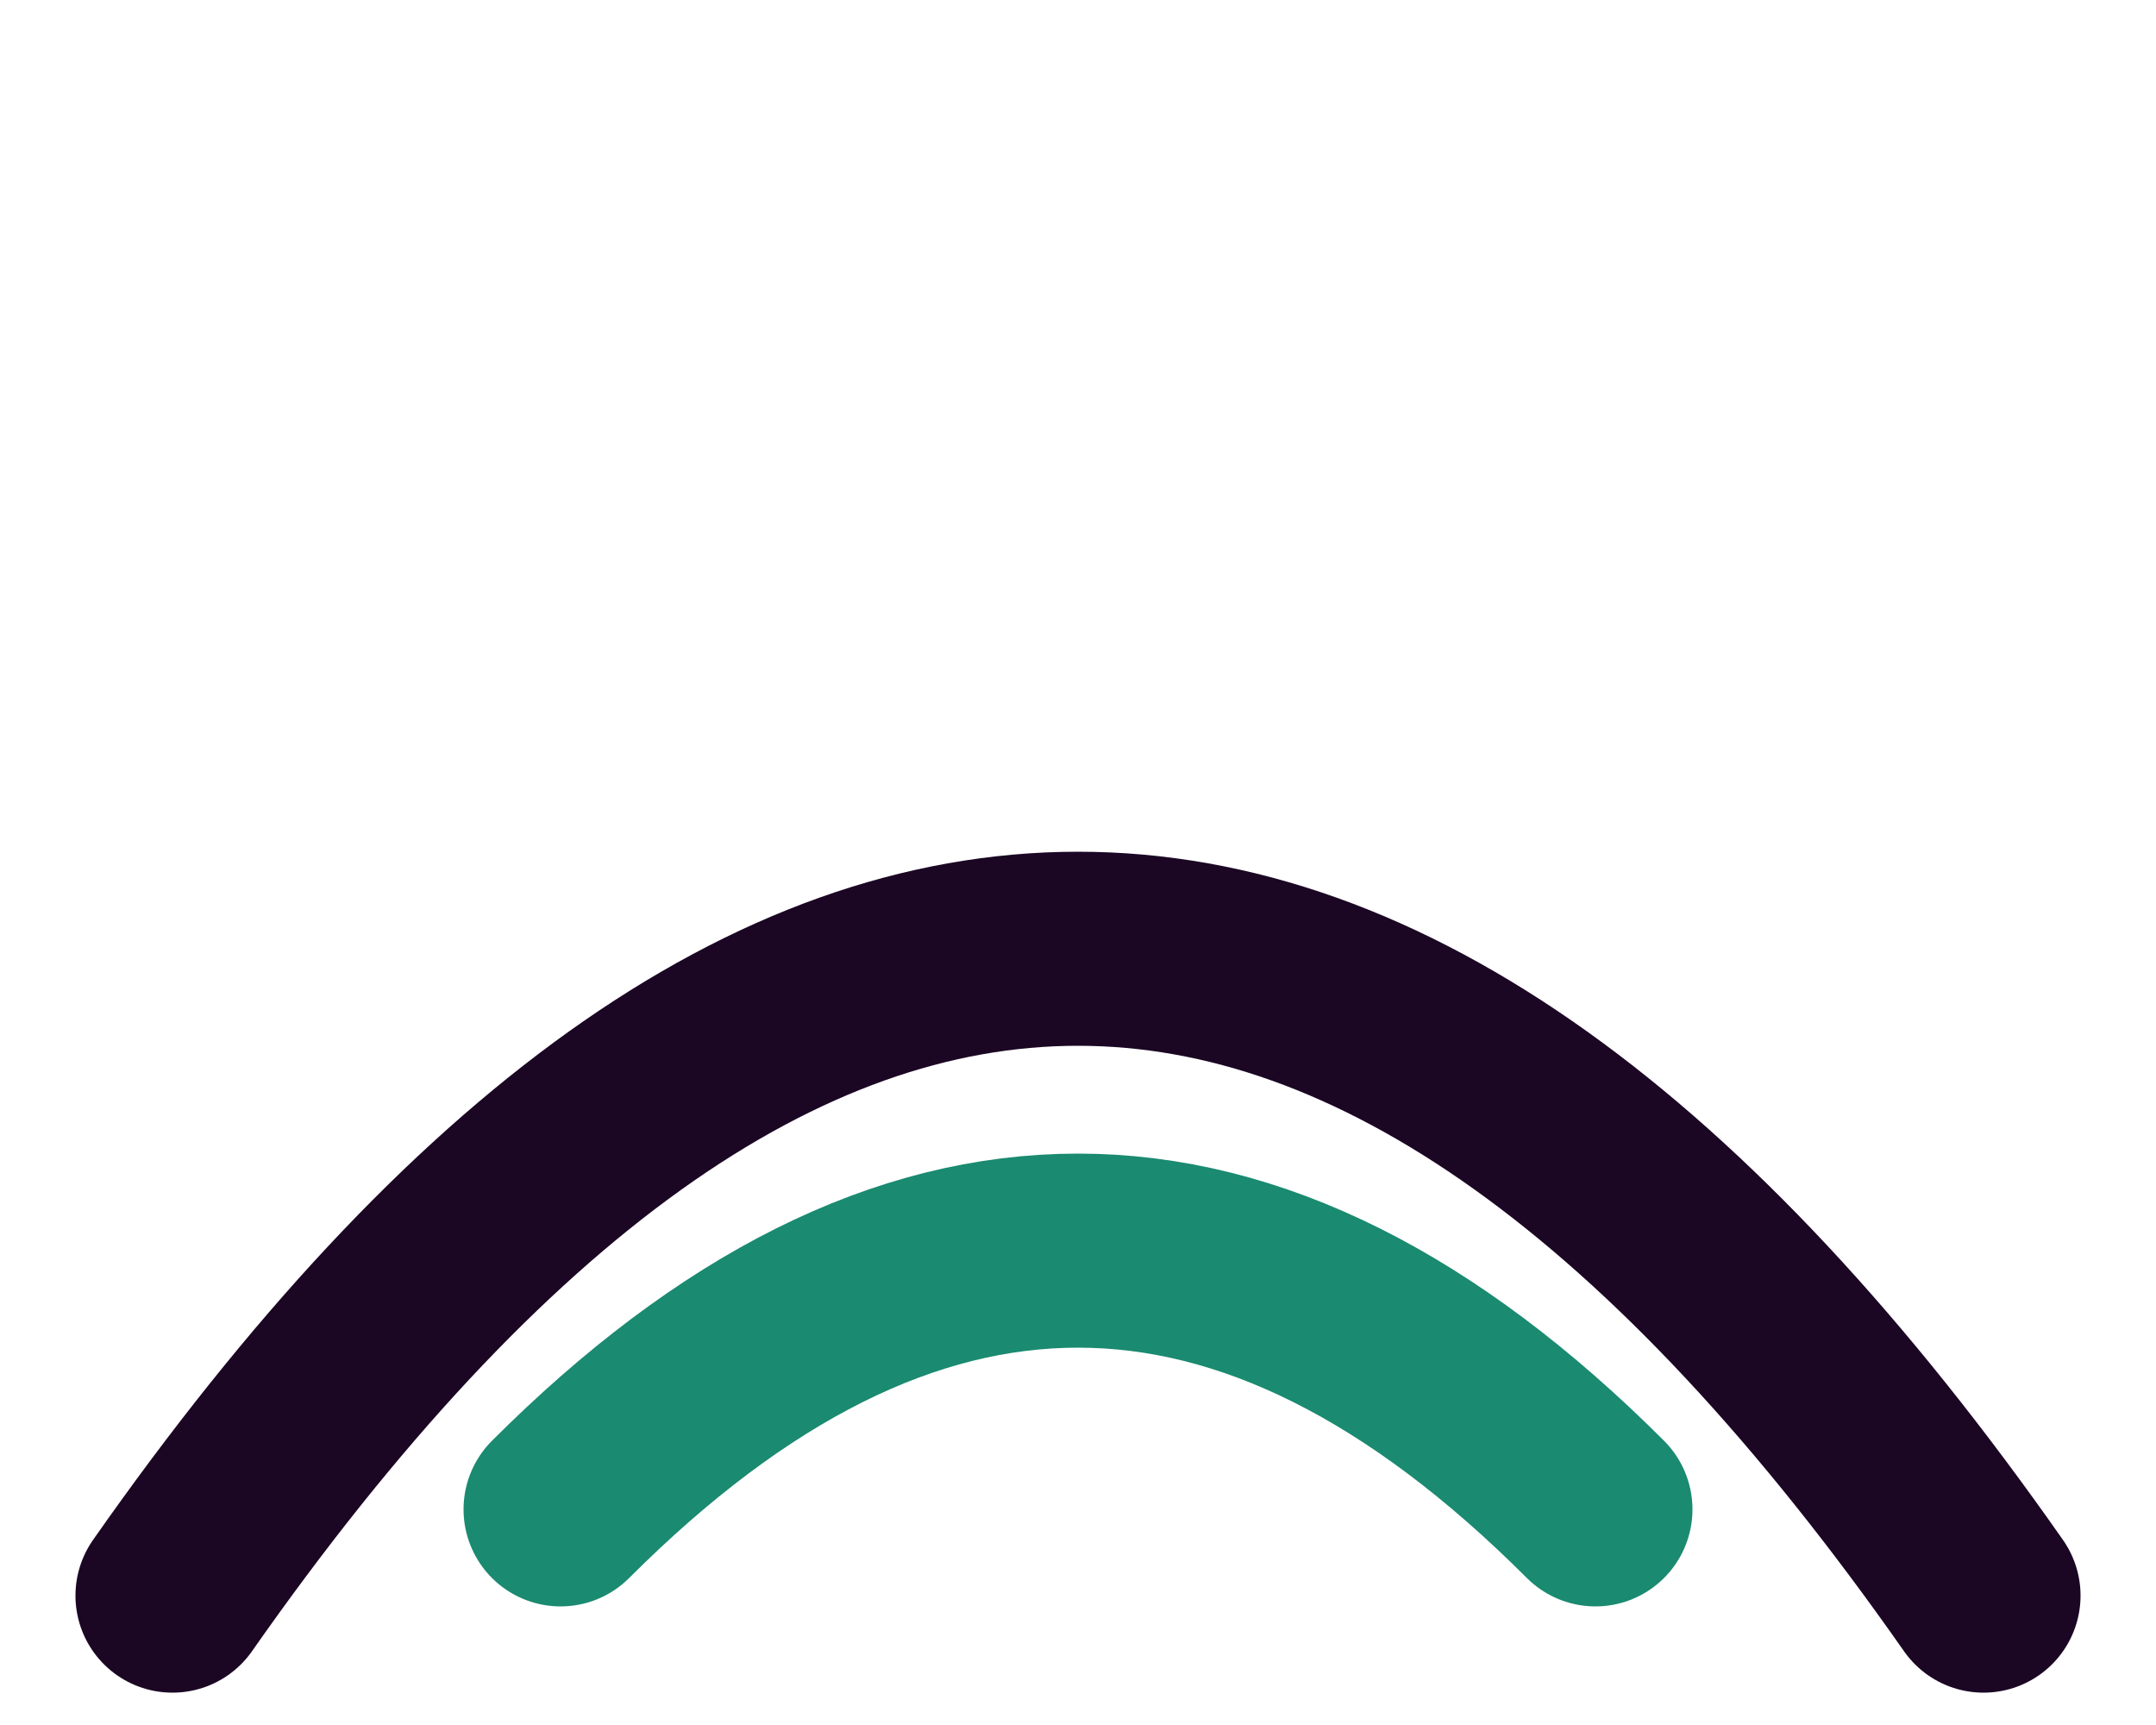
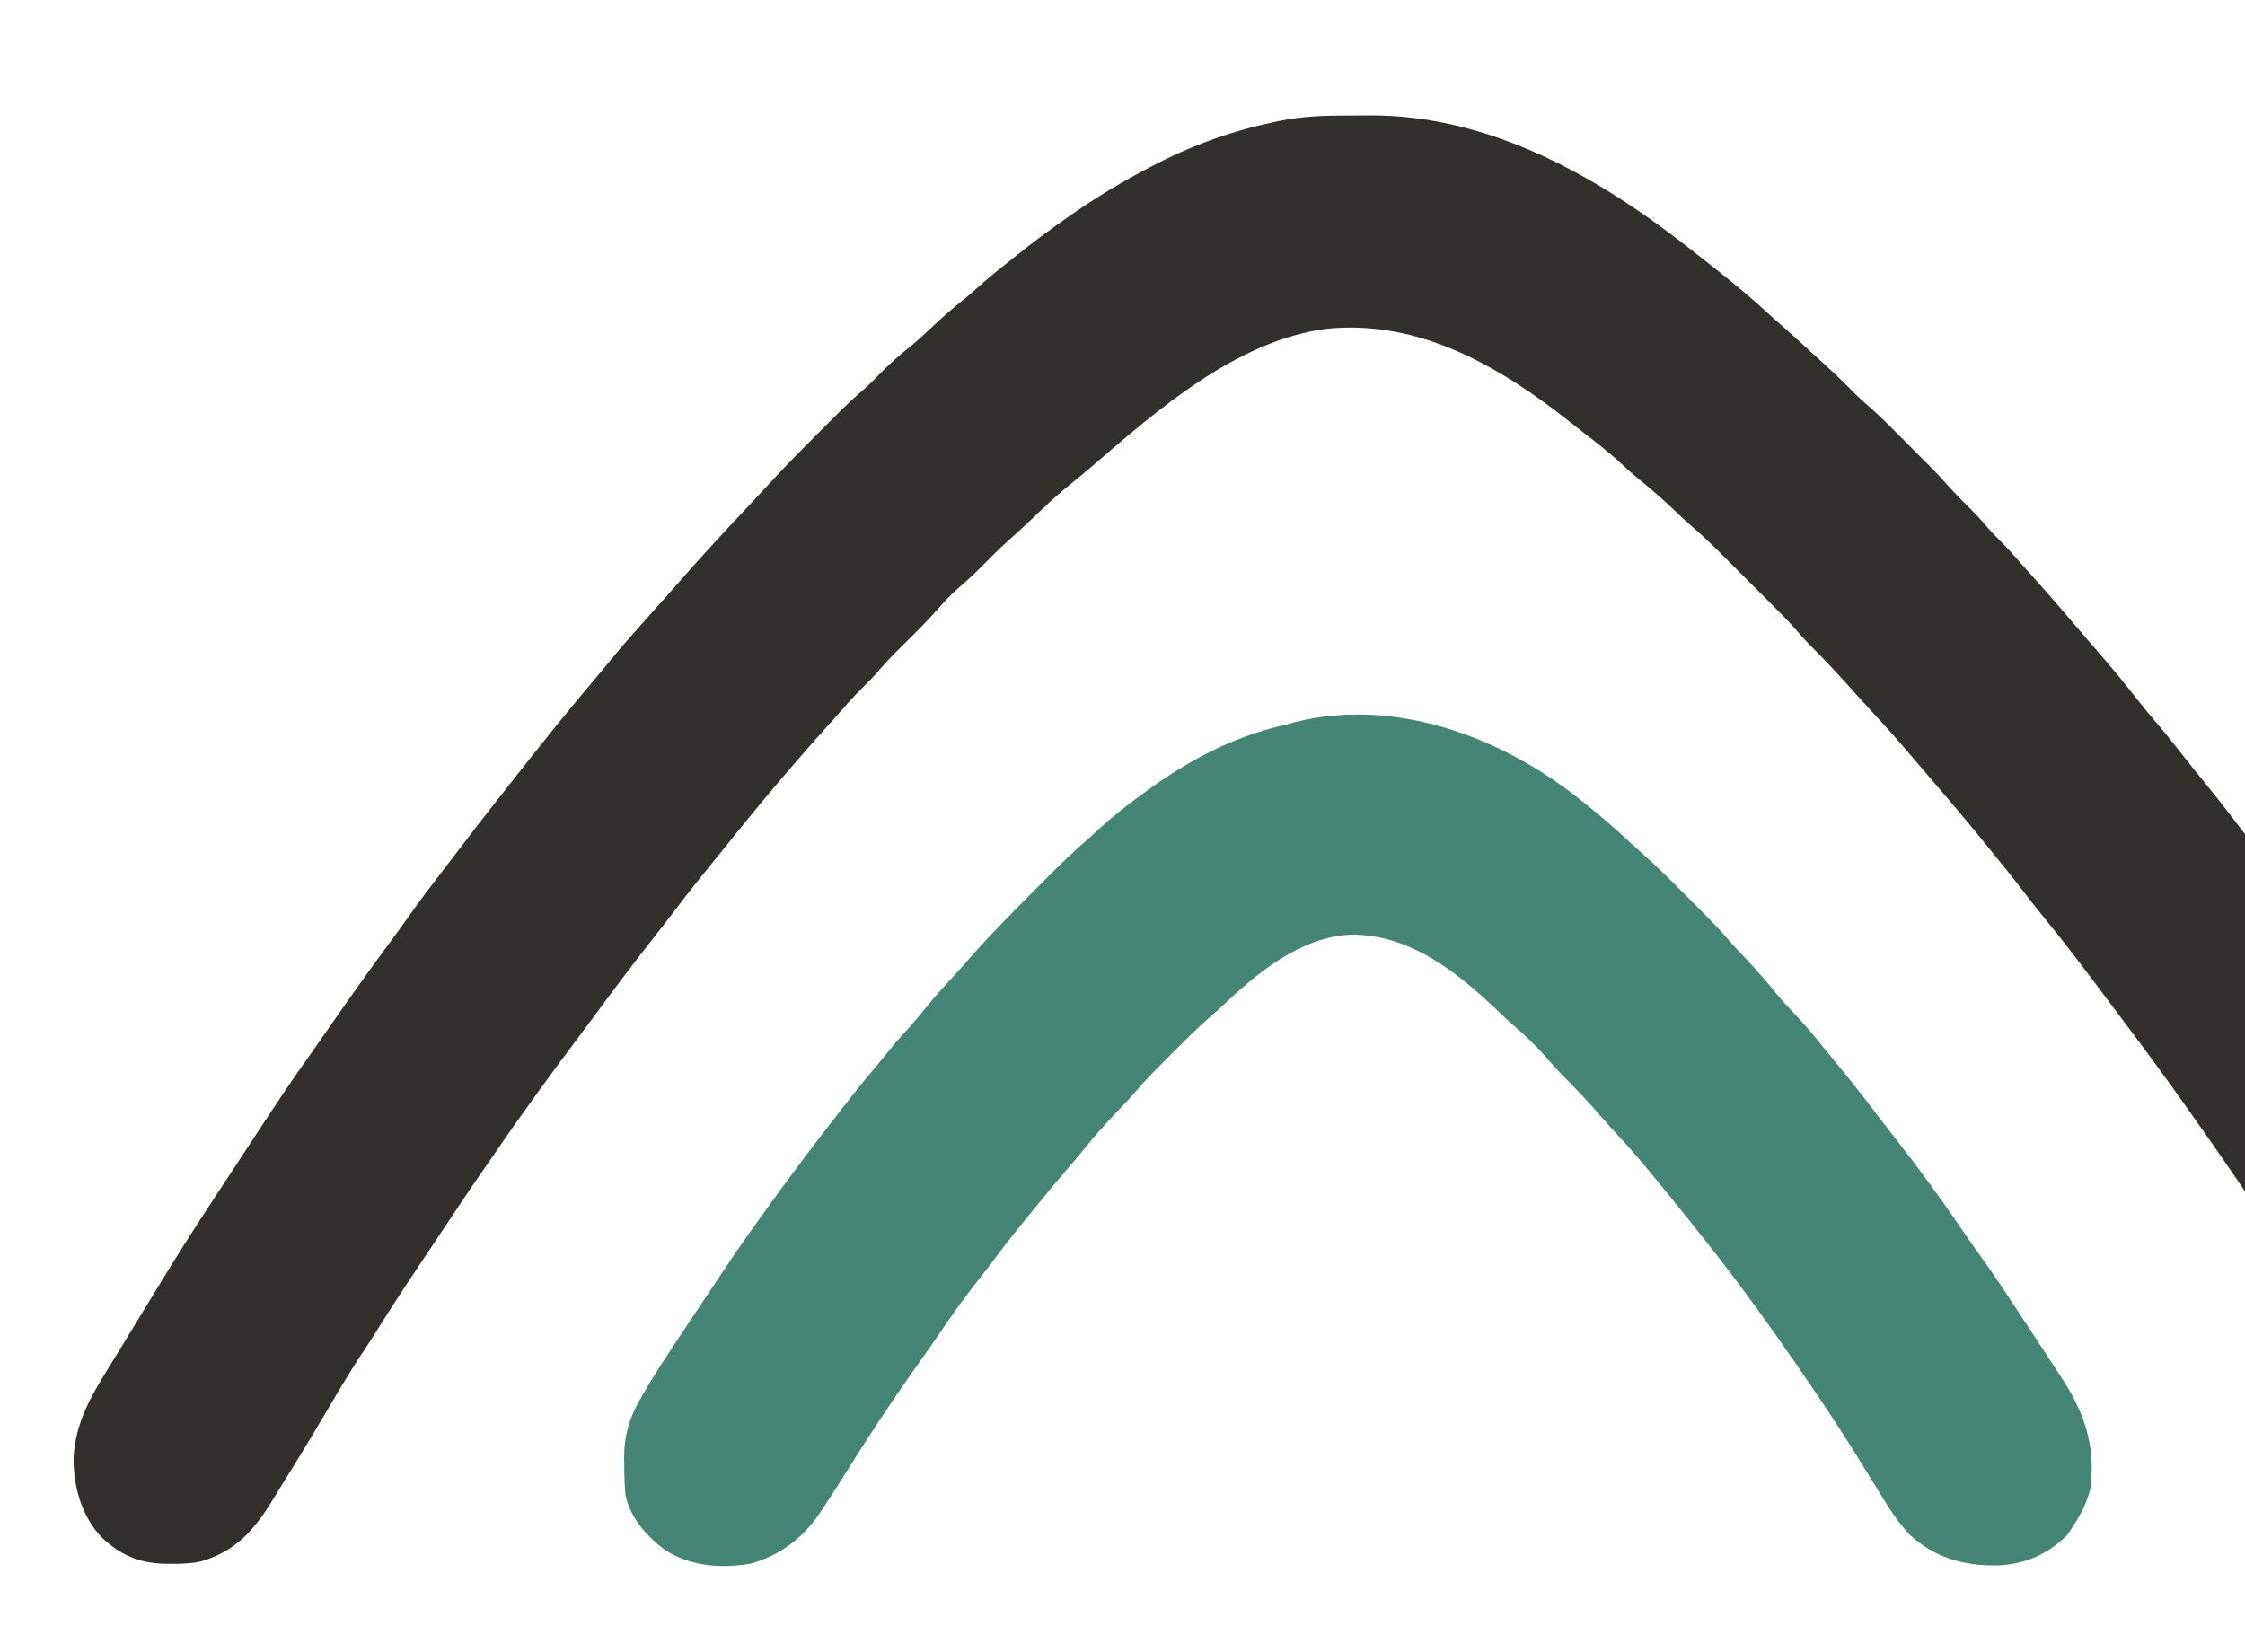
- <svg xmlns="http://www.w3.org/2000/svg" viewBox="0 0 100 80" fill="none">
-   <path d="M 8,74 Q 50,14 92,74" stroke="#1B0624" stroke-width="9" stroke-linecap="round" />
-   <path d="M 26,70 Q 50,46 74,70" stroke="#1A8A70" stroke-width="9" stroke-linecap="round" />
+ <svg xmlns="http://www.w3.org/2000/svg" version="1.1" viewBox="560 500 1060 780">
+   <path d="M0 0 C3.096 0.008 6.19 -0.02 9.285 -0.052 C65.06 -0.247 115.503 28.029 158.363 61.446 C158.887 61.852 159.411 62.258 159.951 62.677 C164.113 65.903 168.245 69.164 172.363 72.446 C173.024 72.973 173.686 73.5 174.367 74.042 C182.117 80.235 189.71 86.513 196.992 93.255 C199.065 95.17 201.166 97.037 203.301 98.884 C208.218 103.16 212.997 107.588 217.79 112.002 C219.338 113.423 220.892 114.836 222.449 116.247 C228.059 121.34 233.532 126.527 238.816 131.962 C240.809 133.906 242.817 135.71 244.93 137.516 C250.579 142.417 255.788 147.764 261.051 153.071 C262.08 154.105 263.109 155.139 264.139 156.173 C266.031 158.073 267.922 159.975 269.811 161.878 C271.556 163.634 273.305 165.384 275.059 167.13 C277.314 169.397 279.438 171.735 281.551 174.134 C285.551 178.613 289.743 182.848 294.016 187.067 C296.716 189.803 299.221 192.664 301.719 195.583 C303.367 197.451 305.086 199.201 306.863 200.946 C309.904 203.94 312.717 207.075 315.504 210.305 C317.469 212.568 319.475 214.789 321.488 217.009 C330.648 227.163 339.509 237.587 348.395 247.981 C350.386 250.309 352.386 252.629 354.395 254.942 C359.866 261.259 365.167 267.663 370.289 274.266 C373.386 278.245 376.584 282.117 379.863 285.946 C384.074 290.867 388.118 295.892 392.095 301.002 C395.645 305.555 399.272 310.039 402.926 314.509 C408.027 320.762 413.009 327.086 417.891 333.512 C419.615 335.776 421.348 338.033 423.082 340.29 C430.592 350.083 437.963 359.955 445.152 369.985 C448.514 374.67 451.935 379.31 455.363 383.946 C465.019 397.027 474.555 410.163 483.693 423.613 C486.917 428.354 490.195 433.047 493.551 437.696 C498.217 444.173 502.648 450.791 507.045 457.452 C508.864 460.203 510.693 462.946 512.523 465.688 C513.511 467.168 514.498 468.649 515.484 470.13 C518.379 474.476 521.282 478.817 524.191 483.153 C532.55 495.625 540.742 508.187 548.749 520.888 C550.274 523.305 551.806 525.718 553.34 528.13 C561.453 540.899 569.388 553.777 577.283 566.681 C578.386 568.483 579.489 570.283 580.592 572.084 C584.936 579.18 589.257 586.29 593.544 593.421 C594.664 595.284 595.788 597.145 596.917 599.003 C606.242 614.397 611.503 630.374 607.598 648.423 C606.674 651.845 605.611 655.129 604.363 658.446 C603.948 659.597 603.948 659.597 603.523 660.77 C598.932 671.541 588.707 677.944 578.363 682.446 C565.583 685.493 549.707 685.358 538.363 678.446 C537.561 677.988 536.76 677.531 535.934 677.059 C526.234 671.099 520.241 663.321 514.596 653.569 C513.173 651.118 511.73 648.68 510.285 646.243 C508.025 642.429 505.77 638.613 503.52 634.794 C499.506 627.988 495.45 621.208 491.363 614.446 C490.847 613.589 490.33 612.732 489.797 611.849 C482.645 599.995 475.4 588.224 467.805 576.649 C466.306 574.358 464.818 572.061 463.332 569.762 C454.744 556.501 445.998 543.345 437.238 530.196 C436.65 529.312 436.061 528.428 435.455 527.517 C423.809 510.028 412 492.664 399.838 475.53 C398.365 473.449 396.9 471.363 395.438 469.274 C384.551 453.746 373.229 438.545 361.827 423.393 C360.35 421.429 358.878 419.461 357.406 417.493 C347.485 404.224 337.529 391.002 327.028 378.184 C323.733 374.156 320.518 370.085 317.363 365.946 C312.011 358.931 306.445 352.098 300.856 345.271 C299.541 343.664 298.231 342.053 296.922 340.442 C288.264 329.802 279.338 319.389 270.398 308.985 C268.378 306.632 266.365 304.273 264.359 301.907 C258.445 294.944 252.392 288.146 246.164 281.462 C243.7 278.817 241.274 276.14 238.863 273.446 C231.513 265.255 224.134 257.105 216.278 249.394 C214.5 247.585 212.848 245.727 211.205 243.796 C207.074 239.046 202.666 234.605 198.211 230.161 C197.352 229.301 196.493 228.441 195.608 227.555 C193.802 225.748 191.994 223.942 190.185 222.137 C187.434 219.392 184.688 216.641 181.943 213.889 C180.179 212.125 178.414 210.362 176.648 208.598 C175.837 207.785 175.025 206.971 174.189 206.133 C169.966 201.927 165.675 197.867 161.146 193.99 C158.022 191.284 155.05 188.414 152.051 185.571 C146.852 180.678 141.543 176.035 135.961 171.579 C133.228 169.335 130.642 166.977 128.051 164.571 C122.39 159.374 116.43 154.668 110.347 149.984 C108.218 148.333 106.106 146.663 103.996 144.989 C70.763 118.699 33.019 96.396 -10.852 100.661 C-53.293 105.868 -91.331 139.146 -122.452 166.013 C-125.897 168.981 -129.389 171.865 -132.949 174.696 C-139.494 180.001 -145.523 185.851 -151.625 191.653 C-154.663 194.539 -157.745 197.361 -160.887 200.134 C-165.425 204.168 -169.677 208.457 -173.944 212.773 C-177.507 216.362 -181.169 219.765 -185.016 223.052 C-188.78 226.29 -192.05 229.915 -195.324 233.634 C-200.661 239.618 -206.363 245.227 -212.077 250.849 C-216.27 254.995 -220.265 259.225 -224.109 263.696 C-226.02 265.885 -228.051 267.923 -230.137 269.946 C-233.526 273.295 -236.721 276.735 -239.824 280.348 C-241.895 282.745 -244.013 285.096 -246.137 287.446 C-263.136 306.302 -279.543 325.754 -295.359 345.61 C-297.086 347.76 -298.823 349.899 -300.57 352.032 C-306.817 359.661 -312.93 367.369 -318.895 375.221 C-322.331 379.745 -325.805 384.236 -329.324 388.696 C-338.204 399.965 -346.836 411.386 -355.328 422.95 C-357.91 426.465 -360.513 429.962 -363.137 433.446 C-377.412 452.427 -391.423 471.599 -404.773 491.243 C-406.929 494.414 -409.111 497.565 -411.324 500.696 C-413.957 504.437 -416.508 508.23 -419.039 512.04 C-419.934 513.384 -420.828 514.728 -421.723 516.072 C-422.196 516.783 -422.669 517.493 -423.157 518.225 C-425.191 521.277 -427.231 524.325 -429.271 527.372 C-431.463 530.646 -433.651 533.921 -435.84 537.197 C-436.95 538.856 -438.061 540.515 -439.172 542.174 C-446.268 552.764 -453.215 563.429 -459.979 574.233 C-462.493 578.24 -465.085 582.191 -467.699 586.134 C-473.516 595.013 -478.864 604.173 -484.26 613.311 C-490.782 624.354 -497.415 635.316 -504.229 646.182 C-505.628 648.431 -507.002 650.694 -508.371 652.962 C-517.139 667.432 -525.942 678.017 -542.916 682.853 C-547.609 683.876 -552.222 683.978 -557.012 683.946 C-558.023 683.94 -559.033 683.935 -560.075 683.929 C-571.997 683.643 -580.986 679.683 -589.637 671.446 C-599.265 661.291 -603.112 647.078 -602.883 633.423 C-601.914 617.763 -595.259 605.718 -587.137 592.634 C-585.894 590.613 -584.652 588.592 -583.41 586.571 C-582.782 585.553 -582.154 584.534 -581.507 583.485 C-579.146 579.649 -576.808 575.8 -574.471 571.95 C-572.142 568.113 -569.806 564.282 -567.468 560.45 C-566.224 558.409 -564.981 556.367 -563.739 554.325 C-554.931 539.85 -545.908 525.545 -536.57 511.407 C-533.544 506.827 -530.532 502.239 -527.522 497.649 C-502.151 458.954 -502.151 458.954 -489.454 441.022 C-486.734 437.166 -484.049 433.287 -481.36 429.409 C-472.032 415.959 -462.551 402.646 -452.817 389.486 C-449.292 384.714 -445.814 379.914 -442.387 375.071 C-438.561 369.677 -434.587 364.411 -430.531 359.188 C-427.591 355.399 -424.691 351.58 -421.79 347.761 C-415.248 339.149 -408.657 330.581 -401.944 322.101 C-400.08 319.741 -398.225 317.374 -396.37 315.007 C-391.495 308.791 -386.582 302.607 -381.637 296.446 C-380.992 295.638 -380.348 294.83 -379.684 293.997 C-372.496 284.984 -365.197 276.074 -357.73 267.292 C-354.761 263.793 -351.841 260.259 -348.949 256.696 C-345.576 252.553 -342.102 248.528 -338.531 244.555 C-336.735 242.555 -334.964 240.537 -333.199 238.509 C-329.783 234.595 -326.304 230.74 -322.824 226.884 C-320.911 224.752 -319.018 222.606 -317.137 220.446 C-306.522 208.273 -295.537 196.425 -284.466 184.668 C-281.64 181.664 -278.825 178.653 -276.045 175.605 C-268.55 167.389 -260.802 159.456 -252.926 151.605 C-250.872 149.556 -248.822 147.501 -246.773 145.446 C-245.442 144.115 -244.11 142.784 -242.777 141.454 C-241.879 140.552 -241.879 140.552 -240.962 139.632 C-237.246 135.936 -233.408 132.436 -229.431 129.023 C-226.756 126.672 -224.298 124.13 -221.824 121.571 C-217.31 116.978 -212.599 112.864 -207.551 108.856 C-204.115 106.015 -200.879 103.003 -197.637 99.946 C-192.637 95.239 -187.515 90.789 -182.152 86.493 C-179.727 84.52 -177.395 82.477 -175.074 80.384 C-170.415 76.202 -165.556 72.316 -160.637 68.446 C-159.552 67.581 -158.467 66.715 -157.383 65.848 C-149.325 59.432 -141.11 53.303 -132.637 47.446 C-131.951 46.97 -131.265 46.494 -130.559 46.004 C-119.609 38.444 -108.405 31.652 -96.637 25.446 C-95.97 25.091 -95.303 24.735 -94.615 24.369 C-76.478 14.759 -57.715 7.785 -37.637 3.446 C-36.43 3.176 -35.224 2.906 -33.981 2.628 C-22.672 0.264 -11.527 -0.048 0 0 Z " fill="#33302C" transform="translate(1197.637,554.554)" />
+   <path d="M0 0 C0.705 0.55 1.411 1.1 2.137 1.666 C10.54 8.264 18.583 15.174 26.365 22.492 C27.583 23.616 28.817 24.721 30.059 25.818 C37.229 32.158 44.005 38.853 50.76 45.63 C52.691 47.566 54.627 49.497 56.564 51.428 C62.046 56.906 67.495 62.361 72.516 68.271 C75.191 71.387 78.05 74.333 80.875 77.312 C85.703 82.44 90.263 87.679 94.656 93.188 C97.502 96.602 100.516 99.828 103.562 103.062 C107.855 107.631 111.945 112.251 115.797 117.203 C118.111 120.14 120.49 123.015 122.881 125.889 C129.358 133.682 135.605 141.614 141.723 149.691 C144.507 153.366 147.336 157.002 150.18 160.631 C161.633 175.255 172.55 190.192 182.973 205.566 C185.205 208.853 187.477 212.106 189.802 215.328 C193.511 220.474 197.144 225.647 200.648 230.934 C201.077 231.579 201.506 232.224 201.948 232.888 C203.3 234.925 204.65 236.962 206 239 C206.647 239.976 206.647 239.976 207.307 240.972 C213.108 249.731 218.87 258.514 224.601 267.319 C226.044 269.536 227.494 271.749 228.95 273.958 C240.07 290.867 245.582 306.397 243 327 C241.277 334.111 237.997 339.924 234 346 C233.423 346.887 232.845 347.774 232.25 348.688 C223.102 358.089 211.451 362.993 198.465 363.292 C182.934 363.419 169.513 359.594 157.814 348.883 C150.973 341.781 145.891 332.859 140.75 324.5 C139.433 322.377 138.115 320.255 136.797 318.133 C135.531 316.089 134.266 314.044 133 312 C124.364 298.073 115.314 284.482 106 271 C105.339 270.04 104.678 269.08 103.998 268.09 C91.8 250.371 79.234 232.961 66 216 C65.577 215.456 65.154 214.912 64.718 214.352 C57.833 205.505 50.811 196.774 43.713 188.097 C41.955 185.944 40.202 183.787 38.449 181.629 C32.291 174.071 26.027 166.69 19.379 159.559 C17.376 157.404 15.424 155.224 13.5 153 C6.87 145.368 0.031 137.946 -7.176 130.855 C-9.014 128.986 -10.73 127.051 -12.438 125.062 C-18.023 118.588 -24.103 112.673 -30.602 107.125 C-32.537 105.41 -34.41 103.666 -36.273 101.875 C-55.508 83.432 -78.307 65.004 -106.348 65.408 C-130.255 66.587 -150.564 83.604 -167.191 99.367 C-169.279 101.324 -171.381 103.188 -173.555 105.043 C-178.909 109.705 -183.893 114.743 -188.9 119.77 C-190.559 121.434 -192.224 123.093 -193.889 124.752 C-198.896 129.756 -203.82 134.787 -208.419 140.174 C-211.291 143.491 -214.351 146.634 -217.375 149.812 C-222.392 155.125 -227.204 160.51 -231.762 166.227 C-234.44 169.545 -237.214 172.772 -240 176 C-245.099 181.922 -250.078 187.929 -255 194 C-256.042 195.273 -257.085 196.545 -258.129 197.816 C-263.763 204.696 -269.292 211.614 -274.574 218.77 C-276.41 221.239 -278.298 223.661 -280.207 226.074 C-287.485 235.283 -294.331 244.667 -300.887 254.402 C-303.225 257.874 -305.619 261.299 -308.058 264.7 C-321.866 283.966 -334.899 303.859 -347.457 323.957 C-350.059 328.114 -352.729 332.224 -355.438 336.312 C-356.022 337.202 -356.022 337.202 -356.618 338.11 C-364.761 350.317 -375.902 358.819 -390.184 362.574 C-404.307 364.709 -418.102 363.704 -430.25 355.812 C-438.807 349.357 -446.101 341.056 -448.613 330.398 C-449.167 325.533 -449.225 320.706 -449.25 315.812 C-449.271 314.835 -449.291 313.857 -449.312 312.85 C-449.368 302.367 -446.887 293.587 -441.625 284.562 C-440.971 283.417 -440.971 283.417 -440.305 282.248 C-434.912 272.925 -428.971 263.959 -423 255 C-421.877 253.31 -420.754 251.62 -419.631 249.93 C-415.469 243.669 -411.296 237.416 -407.116 231.167 C-405.701 229.049 -404.288 226.928 -402.878 224.805 C-399.094 219.109 -395.273 213.45 -391.312 207.875 C-390.812 207.168 -390.311 206.462 -389.796 205.734 C-378.313 189.553 -366.597 173.576 -354.456 157.882 C-353.42 156.544 -352.386 155.204 -351.353 153.864 C-344.802 145.369 -338.218 136.929 -331.297 128.73 C-328.976 125.972 -326.705 123.178 -324.438 120.375 C-320.839 115.96 -317.078 111.731 -313.242 107.523 C-310.955 104.949 -308.785 102.307 -306.625 99.625 C-302.53 94.564 -298.208 89.781 -293.773 85.02 C-291.663 82.744 -289.612 80.423 -287.574 78.082 C-276.444 65.319 -264.458 53.355 -252.5 41.375 C-251.844 40.717 -251.189 40.059 -250.513 39.38 C-243.851 32.698 -237.198 26.11 -230 20 C-228.267 18.4 -226.537 16.797 -224.812 15.188 C-218.822 9.739 -212.516 4.794 -206 0 C-205.347 -0.483 -204.695 -0.965 -204.022 -1.462 C-183.817 -16.316 -162.673 -27.839 -138.104 -33.499 C-136.122 -33.971 -134.157 -34.518 -132.195 -35.07 C-85.788 -46.614 -36.292 -28.343 0 0 Z " fill="#458575" transform="translate(1304,876)" />
</svg>
